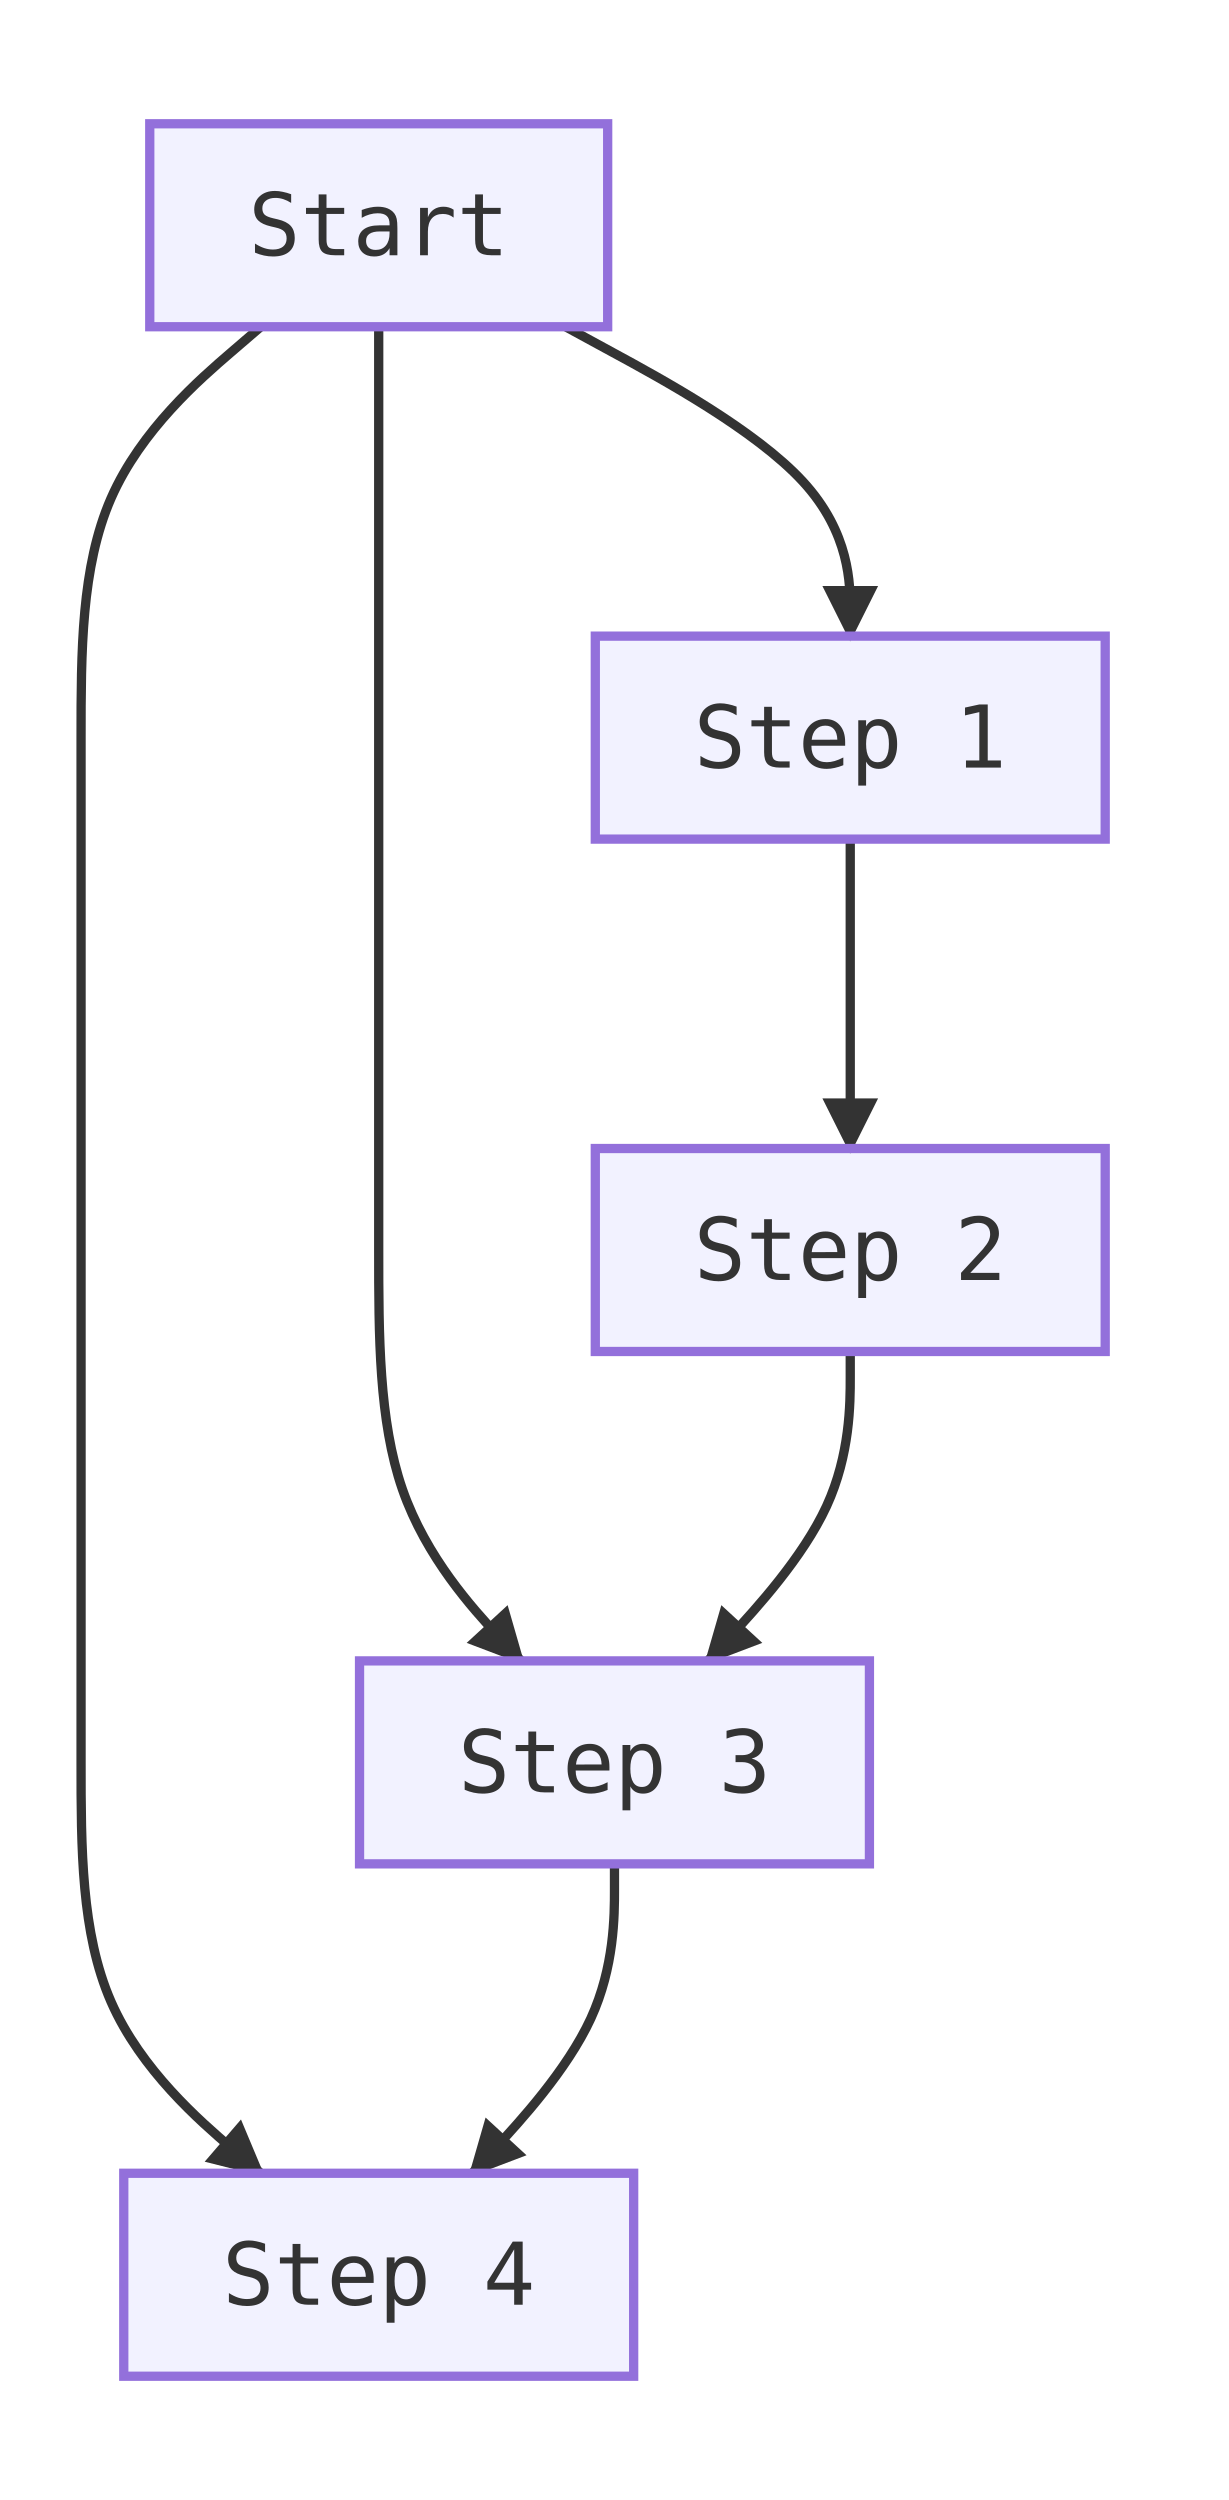
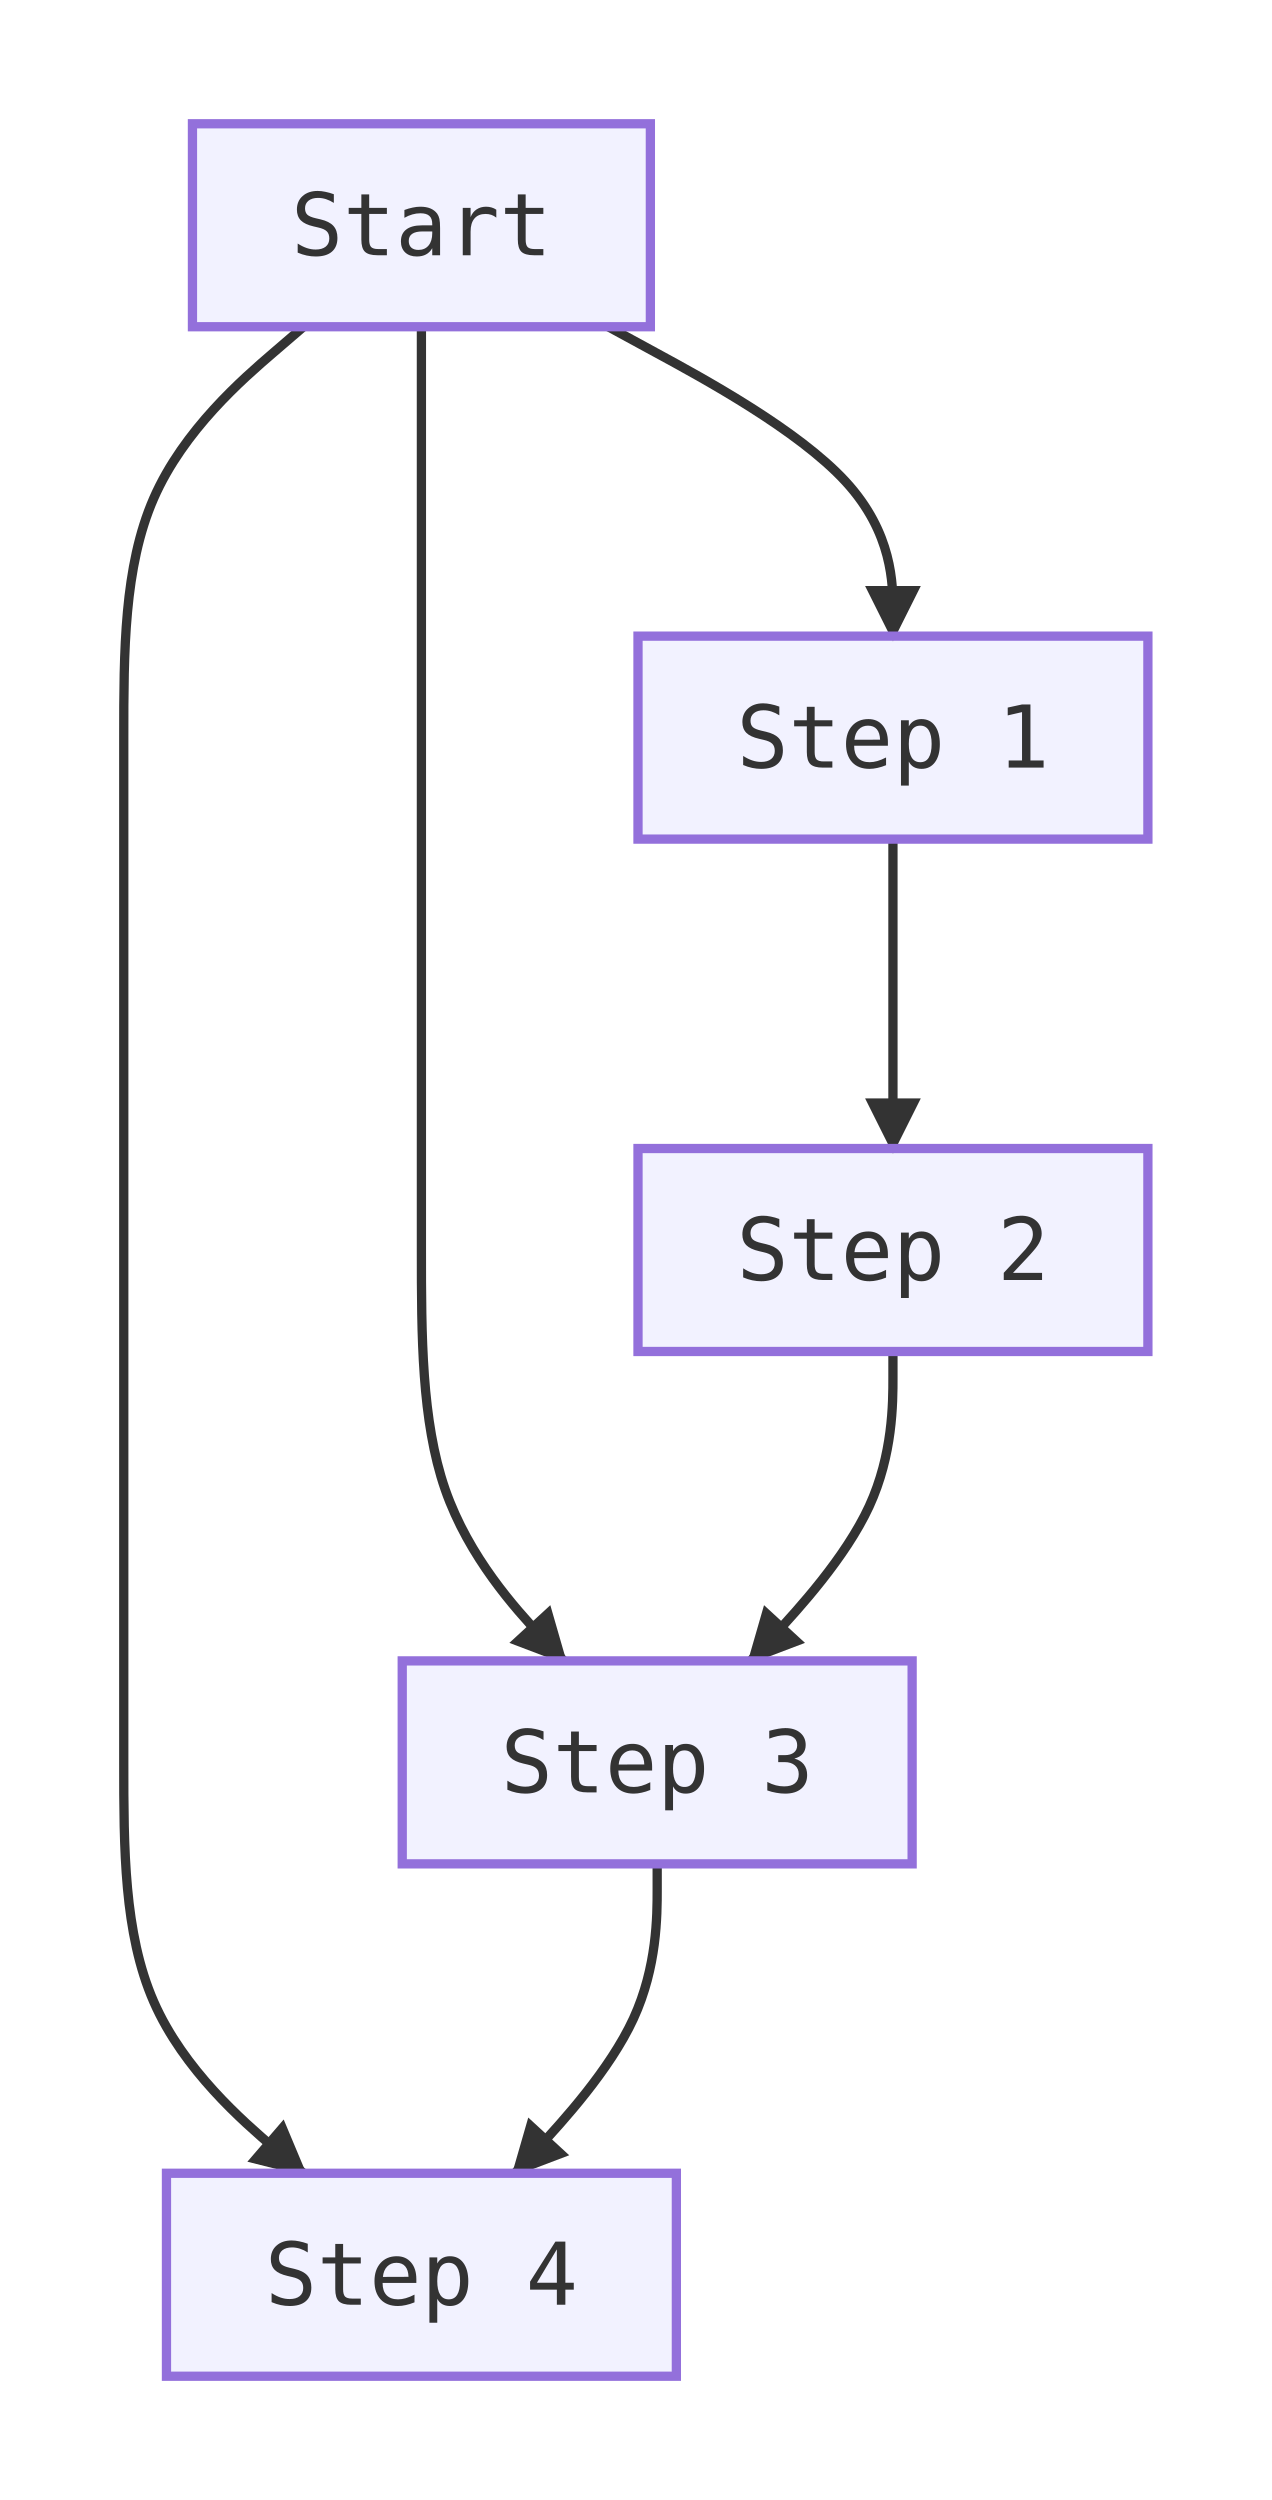
- <svg xmlns="http://www.w3.org/2000/svg" viewBox="0 0 198.6 404" width="198.6" height="404">
+ <svg xmlns="http://www.w3.org/2000/svg" viewBox="0 0 205.5 404" width="205.5" height="404">
  <defs>
    <marker id="arrow-point" viewBox="0 0 10 10" refX="9" refY="5" markerWidth="6" markerHeight="6" orient="auto-start-reverse">
      <path d="M0 0 L10 5 L0 10 Z" fill="#333333" />
    </marker>
  </defs>
  <g transform="translate(20, 20)">
-     <path d="M71.39 32.8 L79.05 36.97 C86.72 41.13 102.06 49.47 109.73 57.8 C117.4 66.13 117.4 74.47 117.4 78.63 L117.4 82.8" fill="none" stroke="#333333" stroke-width="1.5" marker-end="url(#arrow-point)" />
-     <path d="M117.4 115.6 L117.4 119.77 C117.4 123.93 117.4 132.27 117.4 140.6 C117.4 148.93 117.4 157.27 117.4 161.43 L117.4 165.6" fill="none" stroke="#333333" stroke-width="1.5" marker-end="url(#arrow-point)" />
-     <path d="M117.4 198.4 L117.4 202.57 C117.4 206.73 117.4 215.07 113.57 223.4 C109.73 231.73 102.06 240.07 98.23 244.23 L94.39 248.4" fill="none" stroke="#333333" stroke-width="1.5" marker-end="url(#arrow-point)" />
-     <path d="M41.2 32.8 L41.2 36.97 C41.2 41.13 41.2 49.47 41.2 60.53 C41.2 71.6 41.2 85.4 41.2 99.2 C41.2 113 41.2 126.8 41.2 140.6 C41.2 154.4 41.2 168.2 41.2 182 C41.2 195.8 41.2 209.6 45.03 220.67 C48.87 231.73 56.54 240.07 60.37 244.23 L64.21 248.4" fill="none" stroke="#333333" stroke-width="1.5" marker-end="url(#arrow-point)" />
-     <path d="M22.15 32.8 L17.3 36.97 C12.46 41.13 2.78 49.47 -2.06 60.53 C-6.9 71.6 -6.9 85.4 -6.9 99.2 C-6.9 113 -6.9 126.8 -6.9 140.6 C-6.9 154.4 -6.9 168.2 -6.9 182 C-6.9 195.8 -6.9 209.6 -6.9 223.4 C-6.9 237.2 -6.9 251 -6.9 264.8 C-6.9 278.6 -6.9 292.4 -2.06 303.47 C2.78 314.53 12.46 322.87 17.3 327.03 L22.15 331.2" fill="none" stroke="#333333" stroke-width="1.5" marker-end="url(#arrow-point)" />
-     <path d="M79.3 281.2 L79.3 285.37 C79.3 289.53 79.3 297.87 75.47 306.2 C71.63 314.53 63.96 322.87 60.13 327.03 L56.29 331.2" fill="none" stroke="#333333" stroke-width="1.5" marker-end="url(#arrow-point)" />
-     <rect x="4.2" y="0" width="74" height="32.8" fill="#ececffb2" stroke="#9370db" stroke-width="1.5" />
-     <text x="41.2" y="16.4" text-anchor="middle" dominant-baseline="central" font-size="14px" font-family="'Intel One Mono', 'SF Mono', 'Cascadia Code', 'JetBrains Mono', 'Fira Code', 'Consolas', 'Menlo', monospace" fill="#333333">Start</text>
-     <rect x="76.2" y="82.8" width="82.4" height="32.8" fill="#ececffb2" stroke="#9370db" stroke-width="1.5" />
-     <text x="117.4" y="99.2" text-anchor="middle" dominant-baseline="central" font-size="14px" font-family="'Intel One Mono', 'SF Mono', 'Cascadia Code', 'JetBrains Mono', 'Fira Code', 'Consolas', 'Menlo', monospace" fill="#333333">Step 1</text>
-     <rect x="76.2" y="165.6" width="82.4" height="32.8" fill="#ececffb2" stroke="#9370db" stroke-width="1.5" />
-     <text x="117.4" y="182" text-anchor="middle" dominant-baseline="central" font-size="14px" font-family="'Intel One Mono', 'SF Mono', 'Cascadia Code', 'JetBrains Mono', 'Fira Code', 'Consolas', 'Menlo', monospace" fill="#333333">Step 2</text>
-     <rect x="38.1" y="248.4" width="82.4" height="32.8" fill="#ececffb2" stroke="#9370db" stroke-width="1.5" />
-     <text x="79.3" y="264.8" text-anchor="middle" dominant-baseline="central" font-size="14px" font-family="'Intel One Mono', 'SF Mono', 'Cascadia Code', 'JetBrains Mono', 'Fira Code', 'Consolas', 'Menlo', monospace" fill="#333333">Step 3</text>
-     <rect x="0" y="331.2" width="82.4" height="32.8" fill="#ececffb2" stroke="#9370db" stroke-width="1.5" />
-     <text x="41.2" y="347.6" text-anchor="middle" dominant-baseline="central" font-size="14px" font-family="'Intel One Mono', 'SF Mono', 'Cascadia Code', 'JetBrains Mono', 'Fira Code', 'Consolas', 'Menlo', monospace" fill="#333333">Step 4</text>
+     <path d="M78.29 32.8 L85.95 36.97 C93.62 41.13 108.96 49.47 116.63 57.8 C124.3 66.13 124.3 74.47 124.3 78.63 L124.3 82.8" fill="none" stroke="#333333" stroke-width="1.5" marker-end="url(#arrow-point)" />
+     <path d="M124.3 115.6 L124.3 119.77 C124.3 123.93 124.3 132.27 124.3 140.6 C124.3 148.93 124.3 157.27 124.3 161.43 L124.3 165.6" fill="none" stroke="#333333" stroke-width="1.5" marker-end="url(#arrow-point)" />
+     <path d="M124.3 198.4 L124.3 202.57 C124.3 206.73 124.3 215.07 120.47 223.4 C116.63 231.73 108.96 240.07 105.13 244.23 L101.29 248.4" fill="none" stroke="#333333" stroke-width="1.5" marker-end="url(#arrow-point)" />
+     <path d="M48.1 32.8 L48.1 36.97 C48.1 41.13 48.1 49.47 48.1 60.53 C48.1 71.6 48.1 85.4 48.1 99.2 C48.1 113 48.1 126.8 48.1 140.6 C48.1 154.4 48.1 168.2 48.1 182 C48.1 195.8 48.1 209.6 51.93 220.67 C55.77 231.73 63.44 240.07 67.27 244.23 L71.11 248.4" fill="none" stroke="#333333" stroke-width="1.5" marker-end="url(#arrow-point)" />
+     <path d="M29.05 32.8 L24.2 36.97 C19.36 41.13 9.68 49.47 4.84 60.53 C0 71.6 0 85.4 0 99.2 C0 113 0 126.8 0 140.6 C0 154.4 0 168.2 0 182 C0 195.8 0 209.6 0 223.4 C0 237.2 0 251 0 264.8 C0 278.6 0 292.4 4.84 303.47 C9.68 314.53 19.36 322.87 24.2 327.03 L29.05 331.2" fill="none" stroke="#333333" stroke-width="1.5" marker-end="url(#arrow-point)" />
+     <path d="M86.2 281.2 L86.2 285.37 C86.2 289.53 86.2 297.87 82.37 306.2 C78.53 314.53 70.86 322.87 67.03 327.03 L63.19 331.2" fill="none" stroke="#333333" stroke-width="1.5" marker-end="url(#arrow-point)" />
+     <rect x="11.1" y="0" width="74" height="32.8" fill="#ececffb2" stroke="#9370db" stroke-width="1.5" />
+     <text x="48.1" y="16.4" text-anchor="middle" dominant-baseline="central" font-size="14px" font-family="'Intel One Mono', 'SF Mono', 'Cascadia Code', 'JetBrains Mono', 'Fira Code', 'Consolas', 'Menlo', monospace" fill="#333333">Start</text>
+     <rect x="83.1" y="82.8" width="82.4" height="32.8" fill="#ececffb2" stroke="#9370db" stroke-width="1.5" />
+     <text x="124.3" y="99.2" text-anchor="middle" dominant-baseline="central" font-size="14px" font-family="'Intel One Mono', 'SF Mono', 'Cascadia Code', 'JetBrains Mono', 'Fira Code', 'Consolas', 'Menlo', monospace" fill="#333333">Step 1</text>
+     <rect x="83.1" y="165.6" width="82.4" height="32.8" fill="#ececffb2" stroke="#9370db" stroke-width="1.5" />
+     <text x="124.3" y="182" text-anchor="middle" dominant-baseline="central" font-size="14px" font-family="'Intel One Mono', 'SF Mono', 'Cascadia Code', 'JetBrains Mono', 'Fira Code', 'Consolas', 'Menlo', monospace" fill="#333333">Step 2</text>
+     <rect x="45" y="248.4" width="82.4" height="32.8" fill="#ececffb2" stroke="#9370db" stroke-width="1.5" />
+     <text x="86.2" y="264.8" text-anchor="middle" dominant-baseline="central" font-size="14px" font-family="'Intel One Mono', 'SF Mono', 'Cascadia Code', 'JetBrains Mono', 'Fira Code', 'Consolas', 'Menlo', monospace" fill="#333333">Step 3</text>
+     <rect x="6.9" y="331.2" width="82.4" height="32.8" fill="#ececffb2" stroke="#9370db" stroke-width="1.5" />
+     <text x="48.1" y="347.6" text-anchor="middle" dominant-baseline="central" font-size="14px" font-family="'Intel One Mono', 'SF Mono', 'Cascadia Code', 'JetBrains Mono', 'Fira Code', 'Consolas', 'Menlo', monospace" fill="#333333">Step 4</text>
  </g>
</svg>
